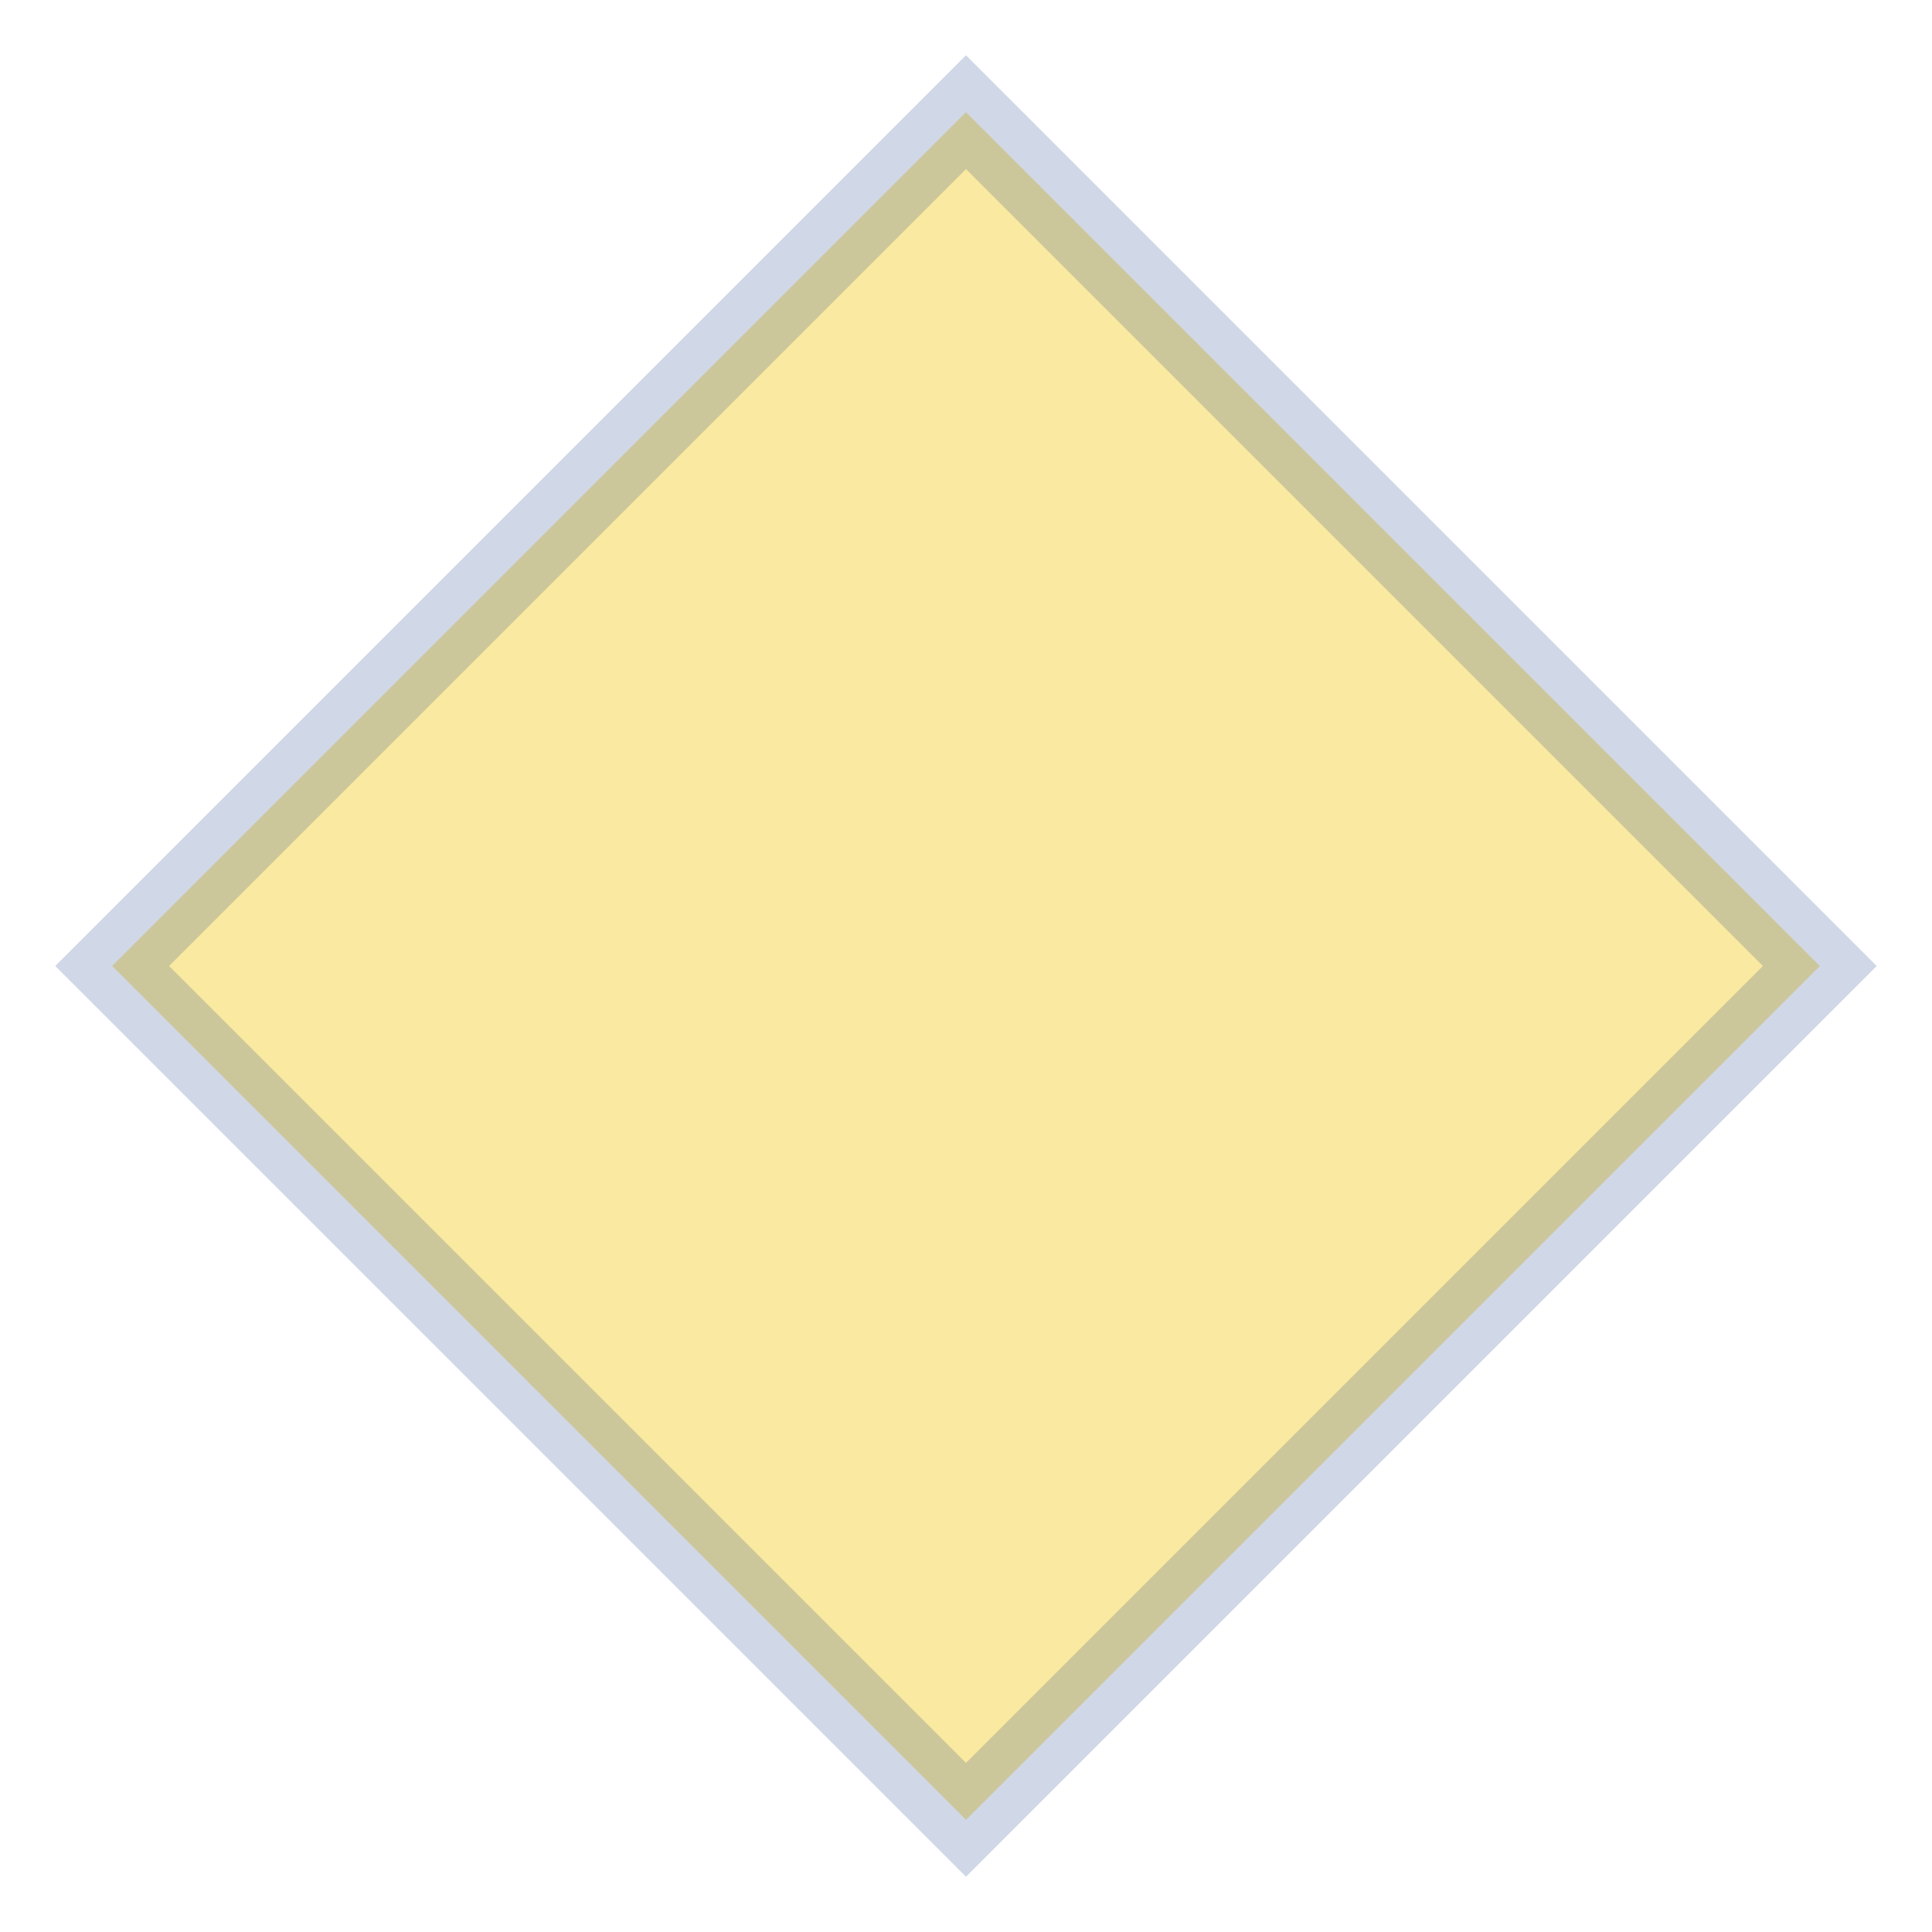
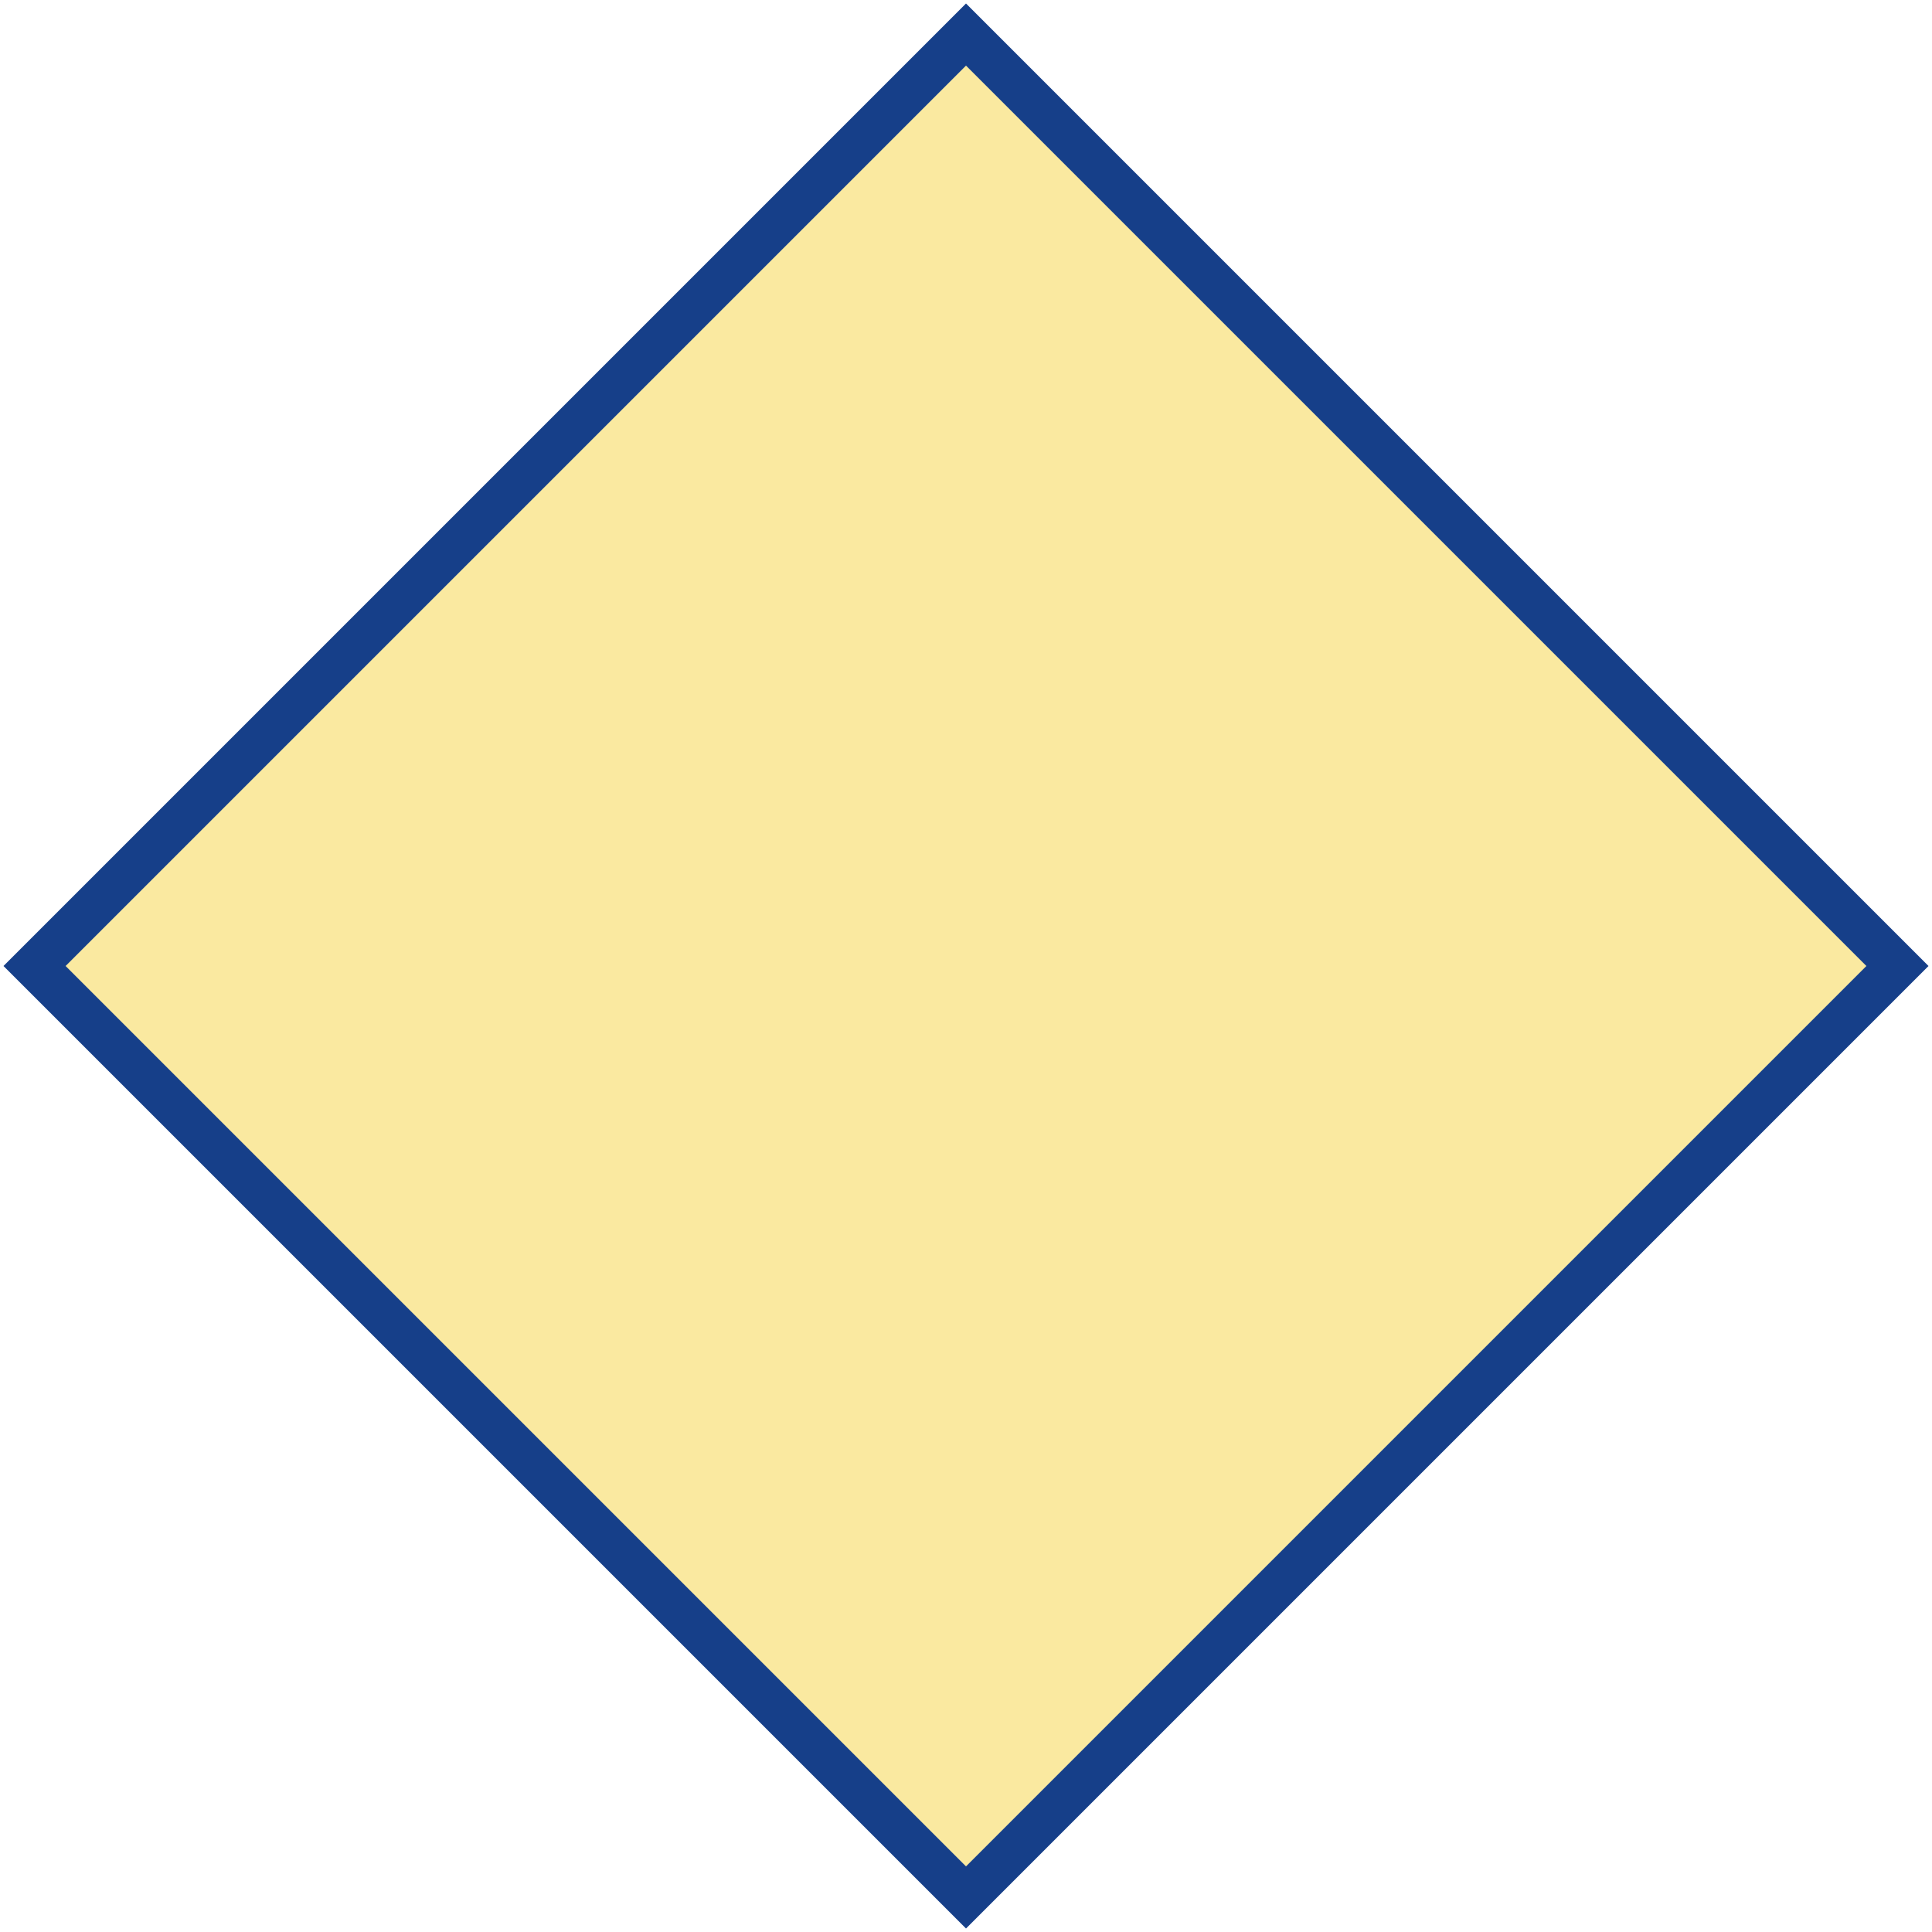
- <svg xmlns="http://www.w3.org/2000/svg" width="12px" height="12px" viewBox="0 0 12 12" version="1.1">
-   <g id="Page-1" stroke="none" stroke-width="1" fill="none" fill-rule="evenodd" stroke-opacity="0.2">
-     <rect id="Rectangle-Copy-4" stroke="#163F89" stroke-width="0.5" fill="#FAE9A0" transform="translate(6, 6) rotate(45) translate(-6, -6) " x="2.25" y="2.25" width="7.5" height="7.5" />
+ <svg xmlns="http://www.w3.org/2000/svg" width="22px" height="22px" viewBox="0 0 22 22" version="1.1">
+   <g id="Page-1" stroke="none" stroke-width="1" fill="none" fill-rule="evenodd">
+     <g id="encounter" transform="translate(-1, -1)" fill="#FAE9A0" fill-rule="nonzero" stroke="#163F89" stroke-width="0.5">
+       <polygon id="Rectangle-Copy-4" transform="translate(12, 12) rotate(45) translate(-12, -12) " points="4.5 4.5 19.5 4.5 19.5 19.5 4.5 19.5" />
+     </g>
  </g>
</svg>
